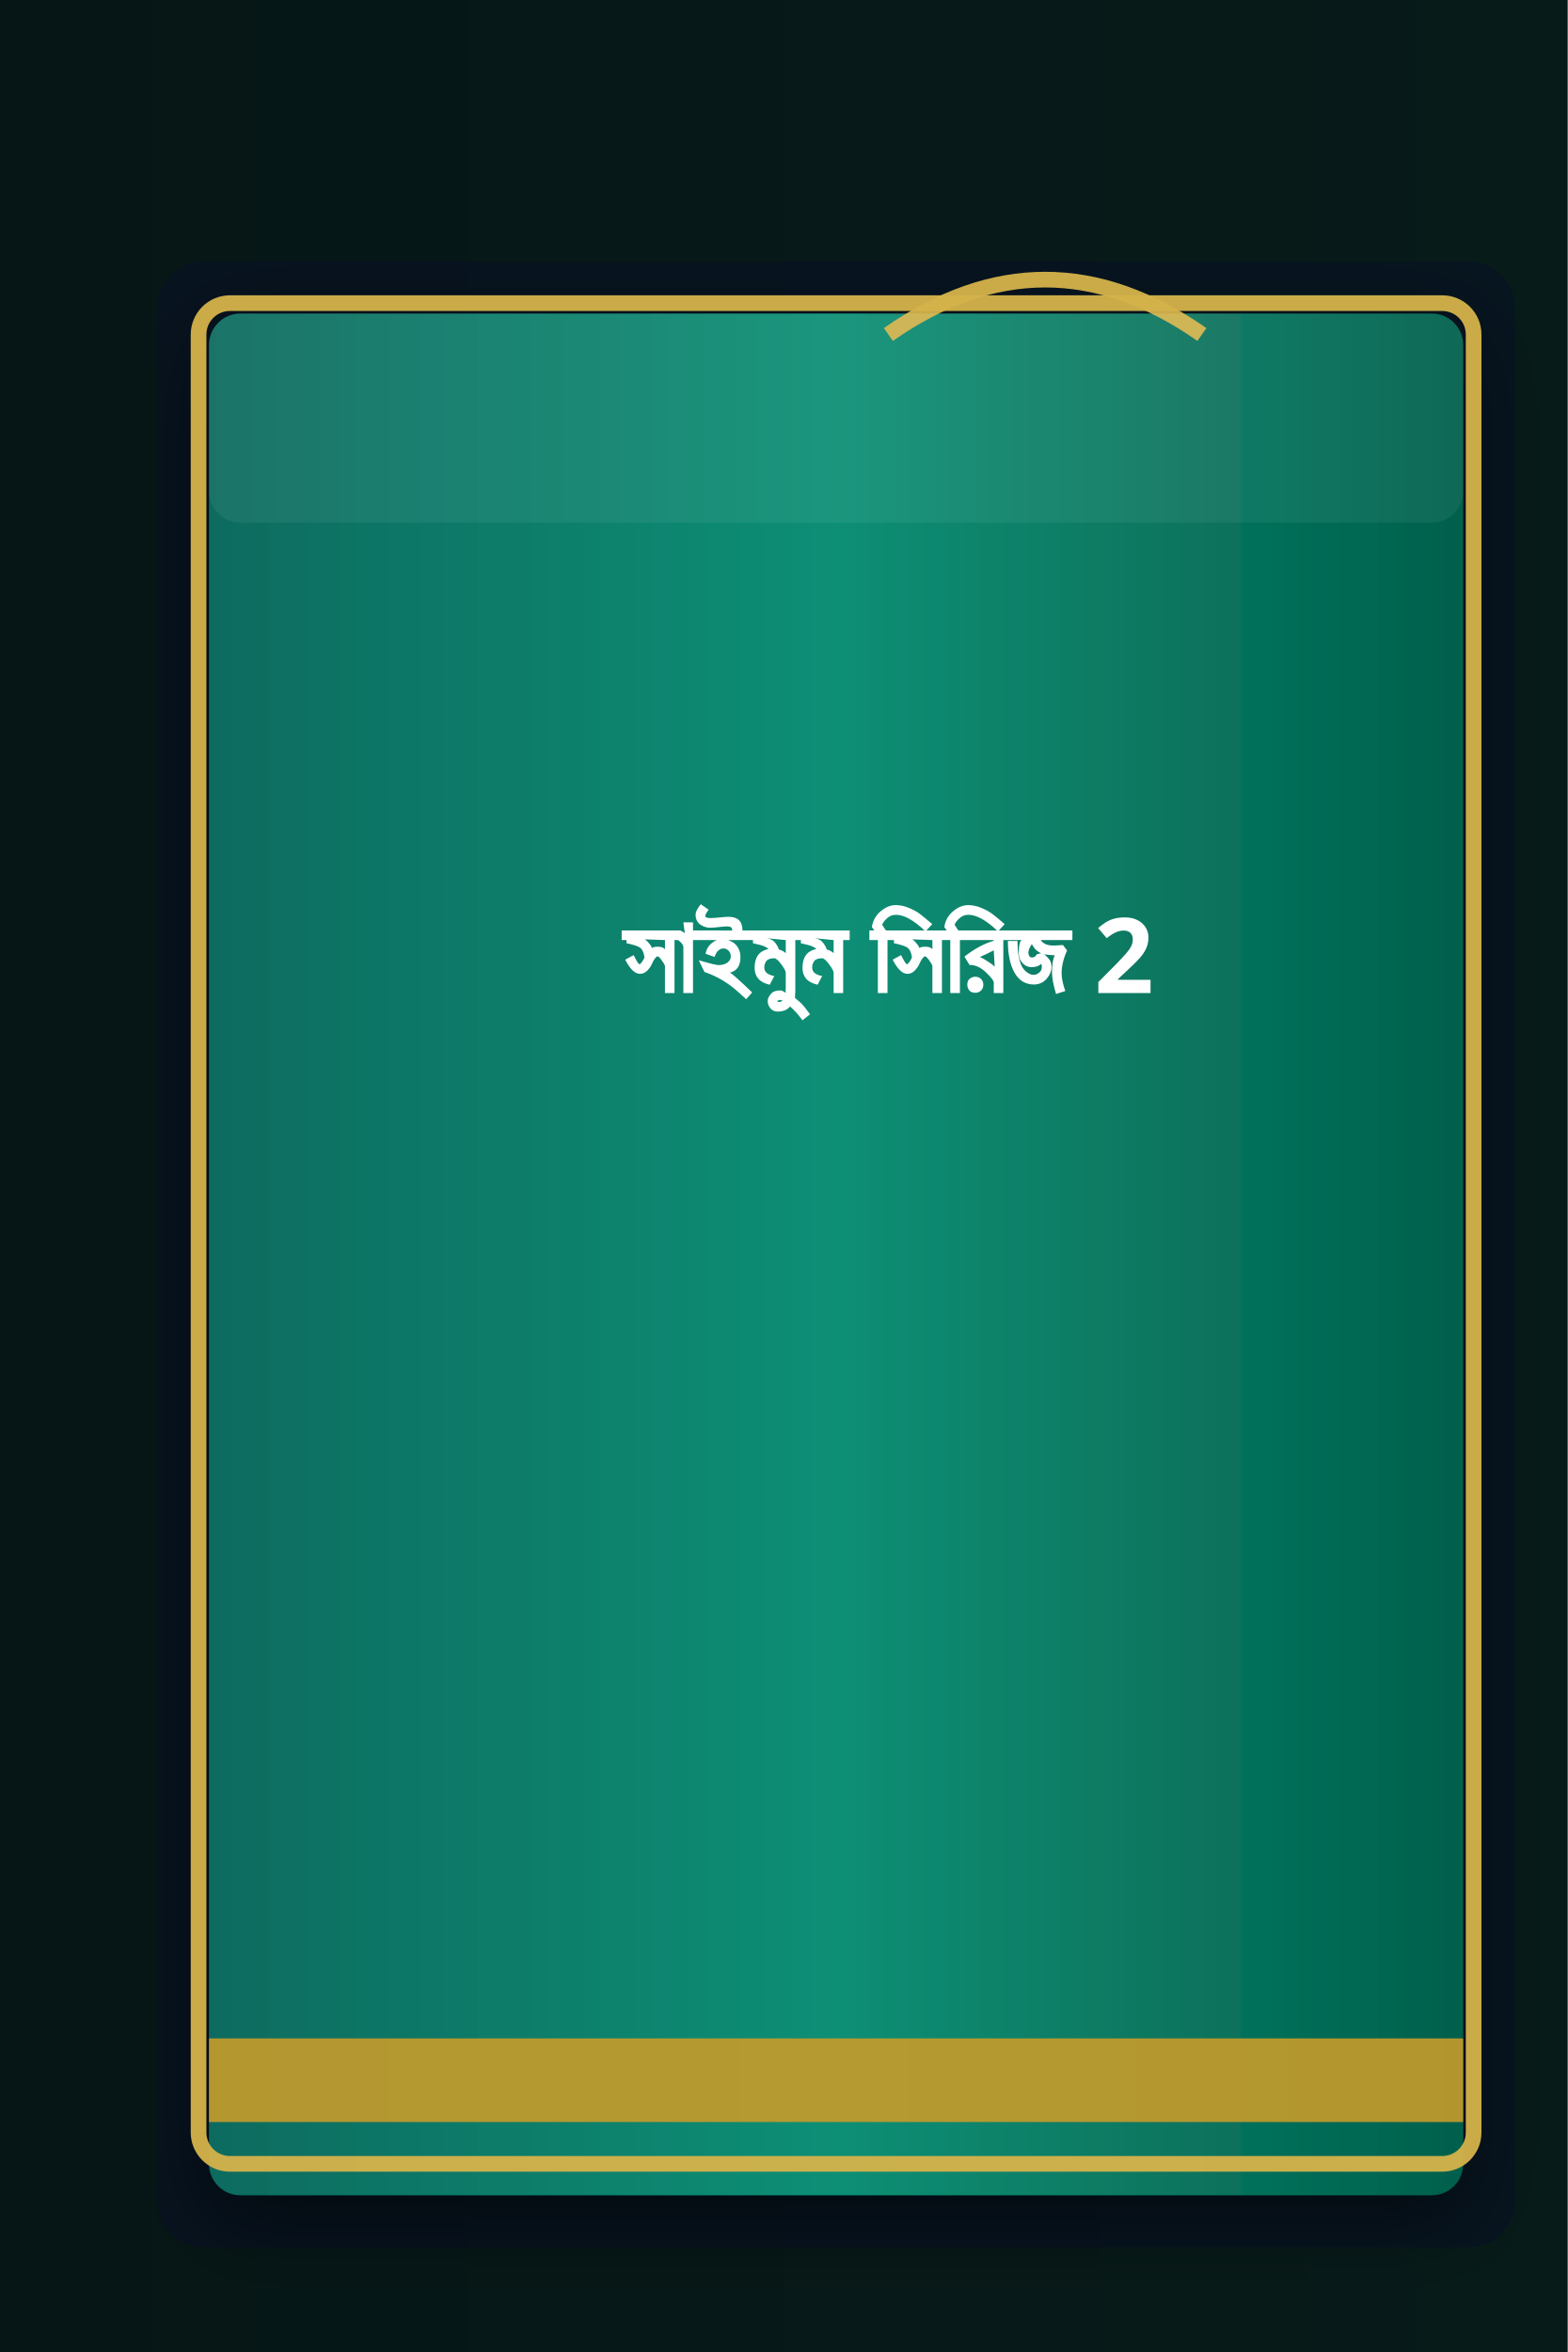
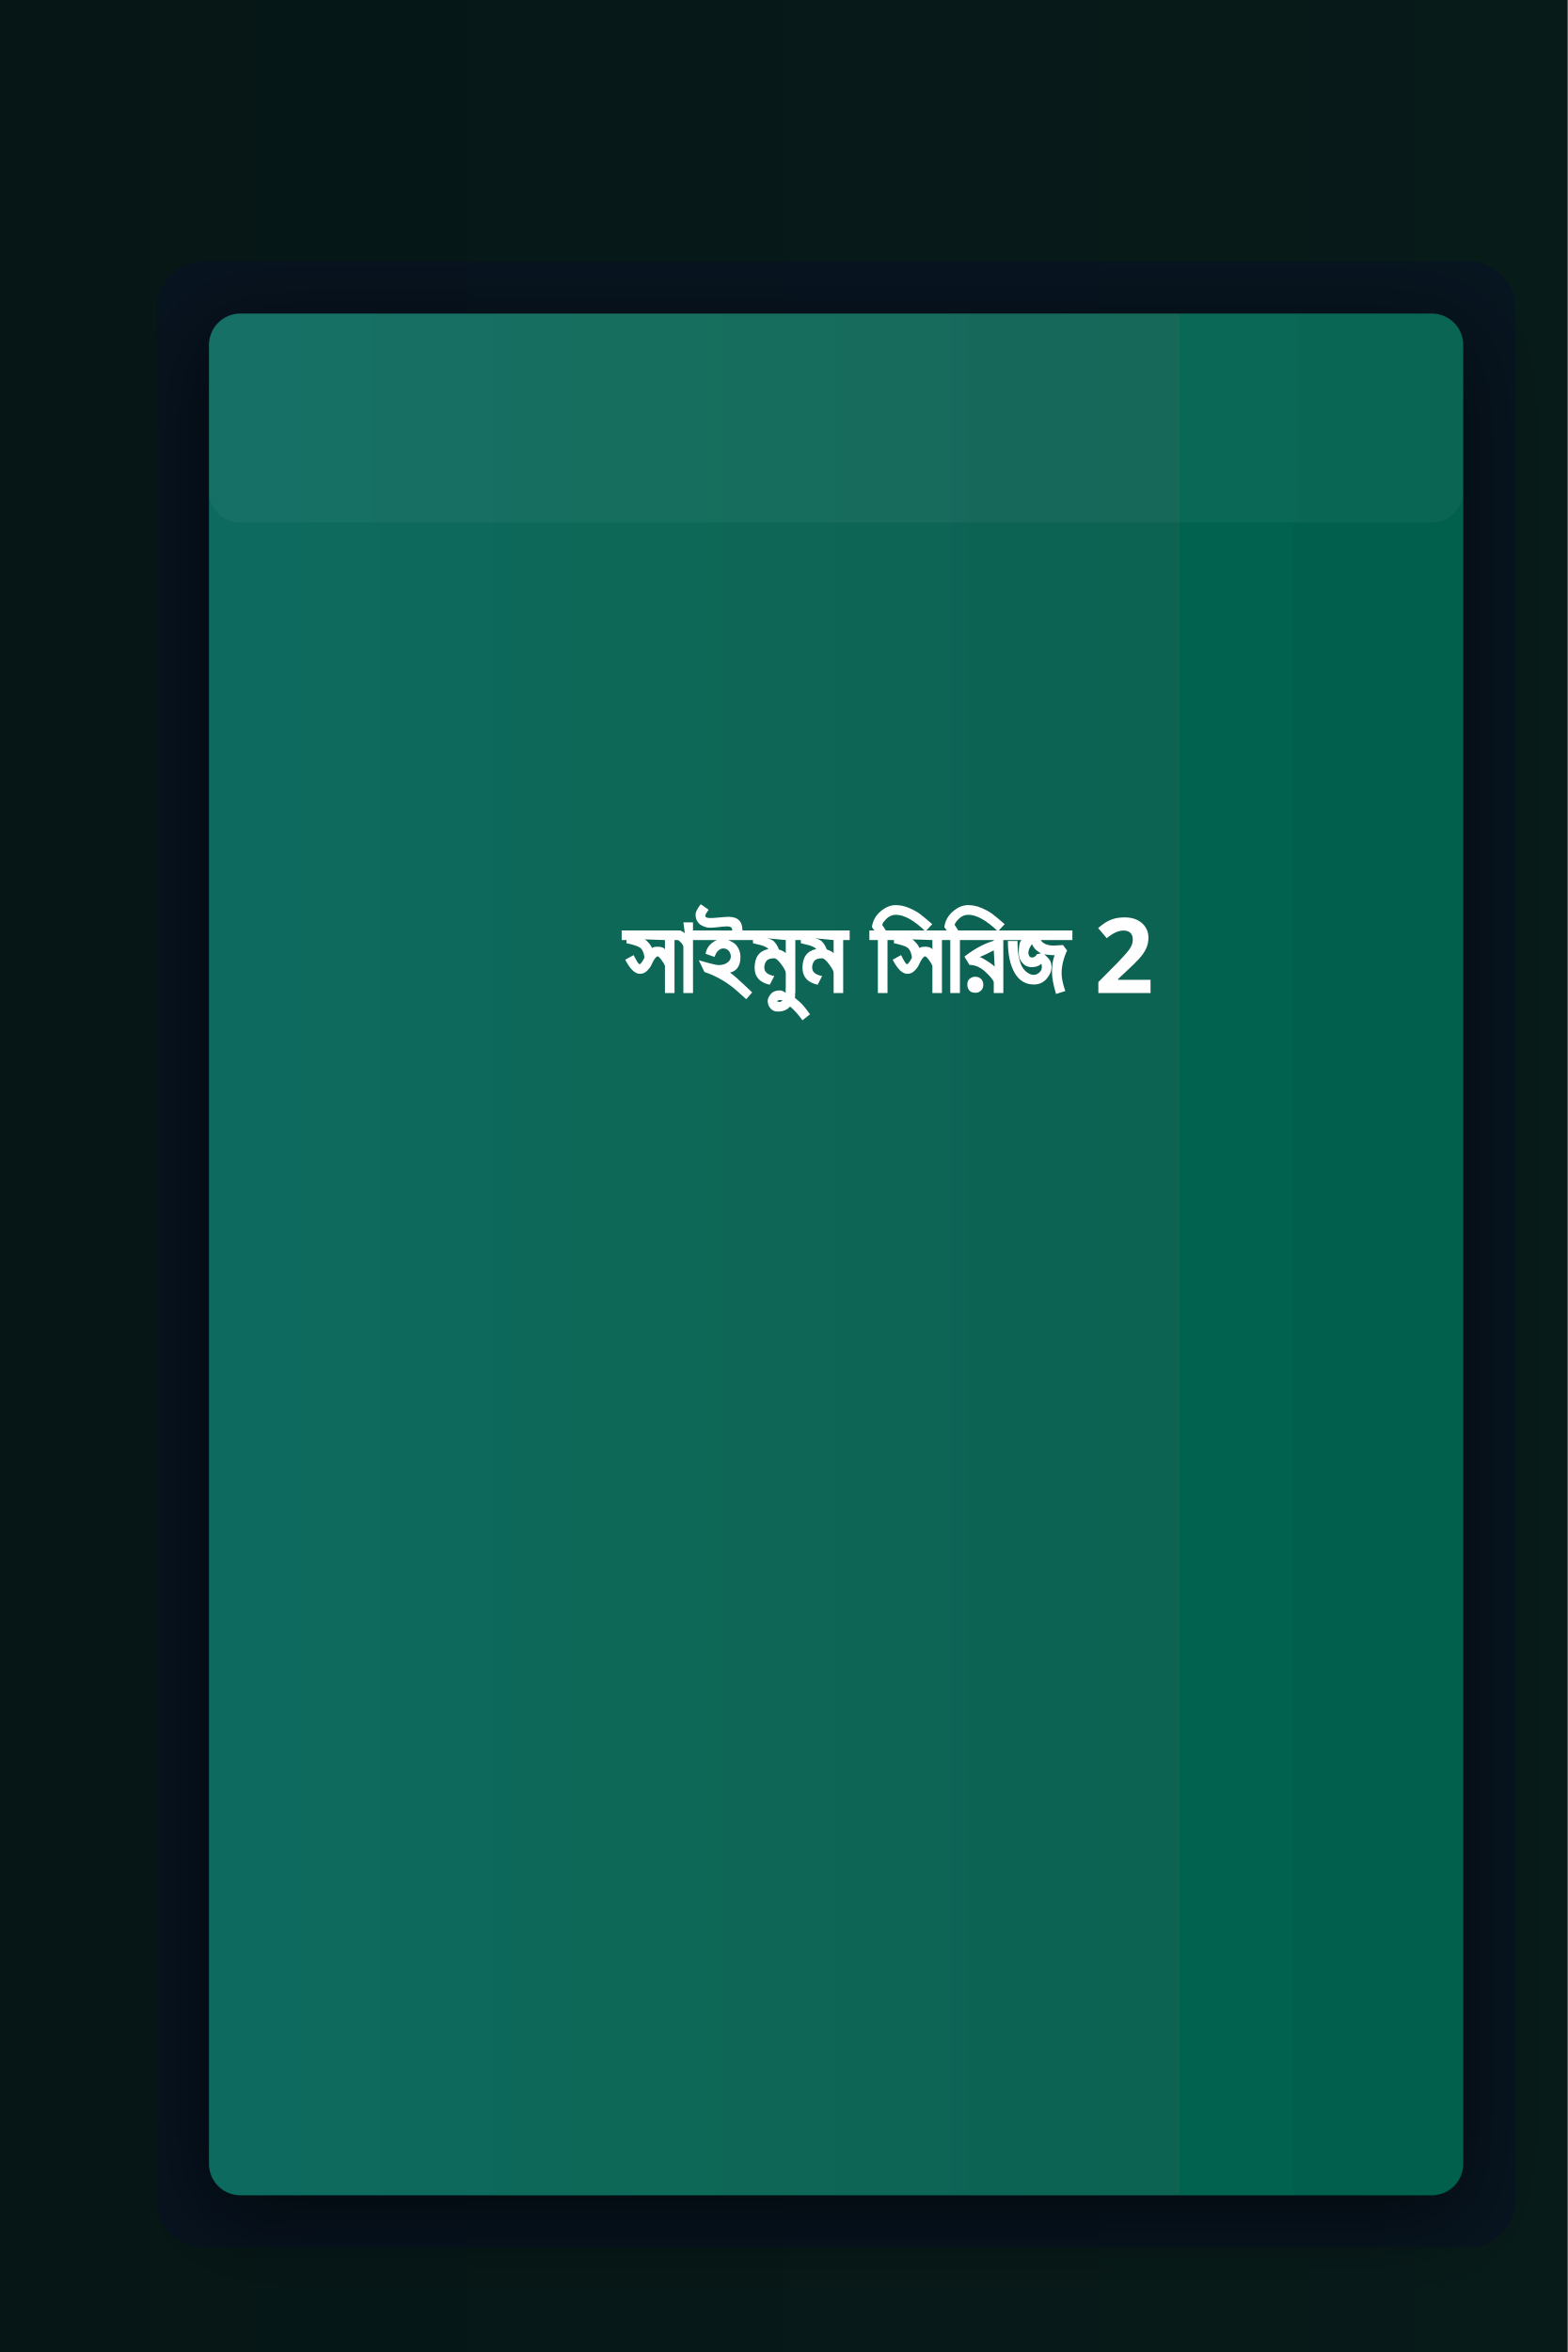
<svg xmlns="http://www.w3.org/2000/svg" width="600" height="900" viewBox="0 0 600 900">
  <defs>
    <linearGradient id="g" x1="0" x2="1">
      <stop offset="0%" stop-color="#061616" />
      <stop offset="100%" stop-color="#071b19" />
    </linearGradient>
    <linearGradient id="coverGrad" x1="0" x2="1">
      <stop offset="0%" stop-color="#0f6b5f" />
-       <stop offset="50%" stop-color="#0b8f75" />
      <stop offset="100%" stop-color="#04604c" />
    </linearGradient>
    <filter id="ds" x="-20%" y="-20%" width="140%" height="140%">
      <feDropShadow dx="0" dy="8" stdDeviation="16" flood-color="#000" flood-opacity="0.6" />
    </filter>
  </defs>
  <rect width="100%" height="100%" fill="url(#g)" />
  <g transform="translate(40,80)">
    <rect x="20" y="20" width="520" height="760" rx="18" fill="#071026" opacity="0.55" />
    <rect x="40" y="40" width="480" height="720" rx="12" fill="url(#coverGrad)" filter="url(#ds)" />
-     <rect x="36" y="36" width="488" height="712" rx="12" fill="none" stroke="#d4b24a" stroke-width="6" opacity="0.95" />
-     <path d="M300 48 C340 20 380 20 420 48" fill="none" stroke="#d4b24a" stroke-width="6" opacity="0.95" />
-     <rect x="40" y="700" width="480" height="32" fill="#c79b2a" opacity="0.9" />
-     <rect x="40" y="40" width="480" height="80" rx="12" fill="rgba(255,255,255,0.06)" />
+     <rect x="40" y="40" width="480" height="80" rx="12" fill="rgba(255,255,255,0.04)" />
    <text x="300" y="300" text-anchor="middle" fill="#ffffff" font-family="Noto Sans, Arial, sans-serif" style="font-weight:700;">
      <tspan x="300" dy="0" font-size="40" font-weight="700">সাইমুম সিরিজ 2</tspan>
    </text>
  </g>
</svg>
